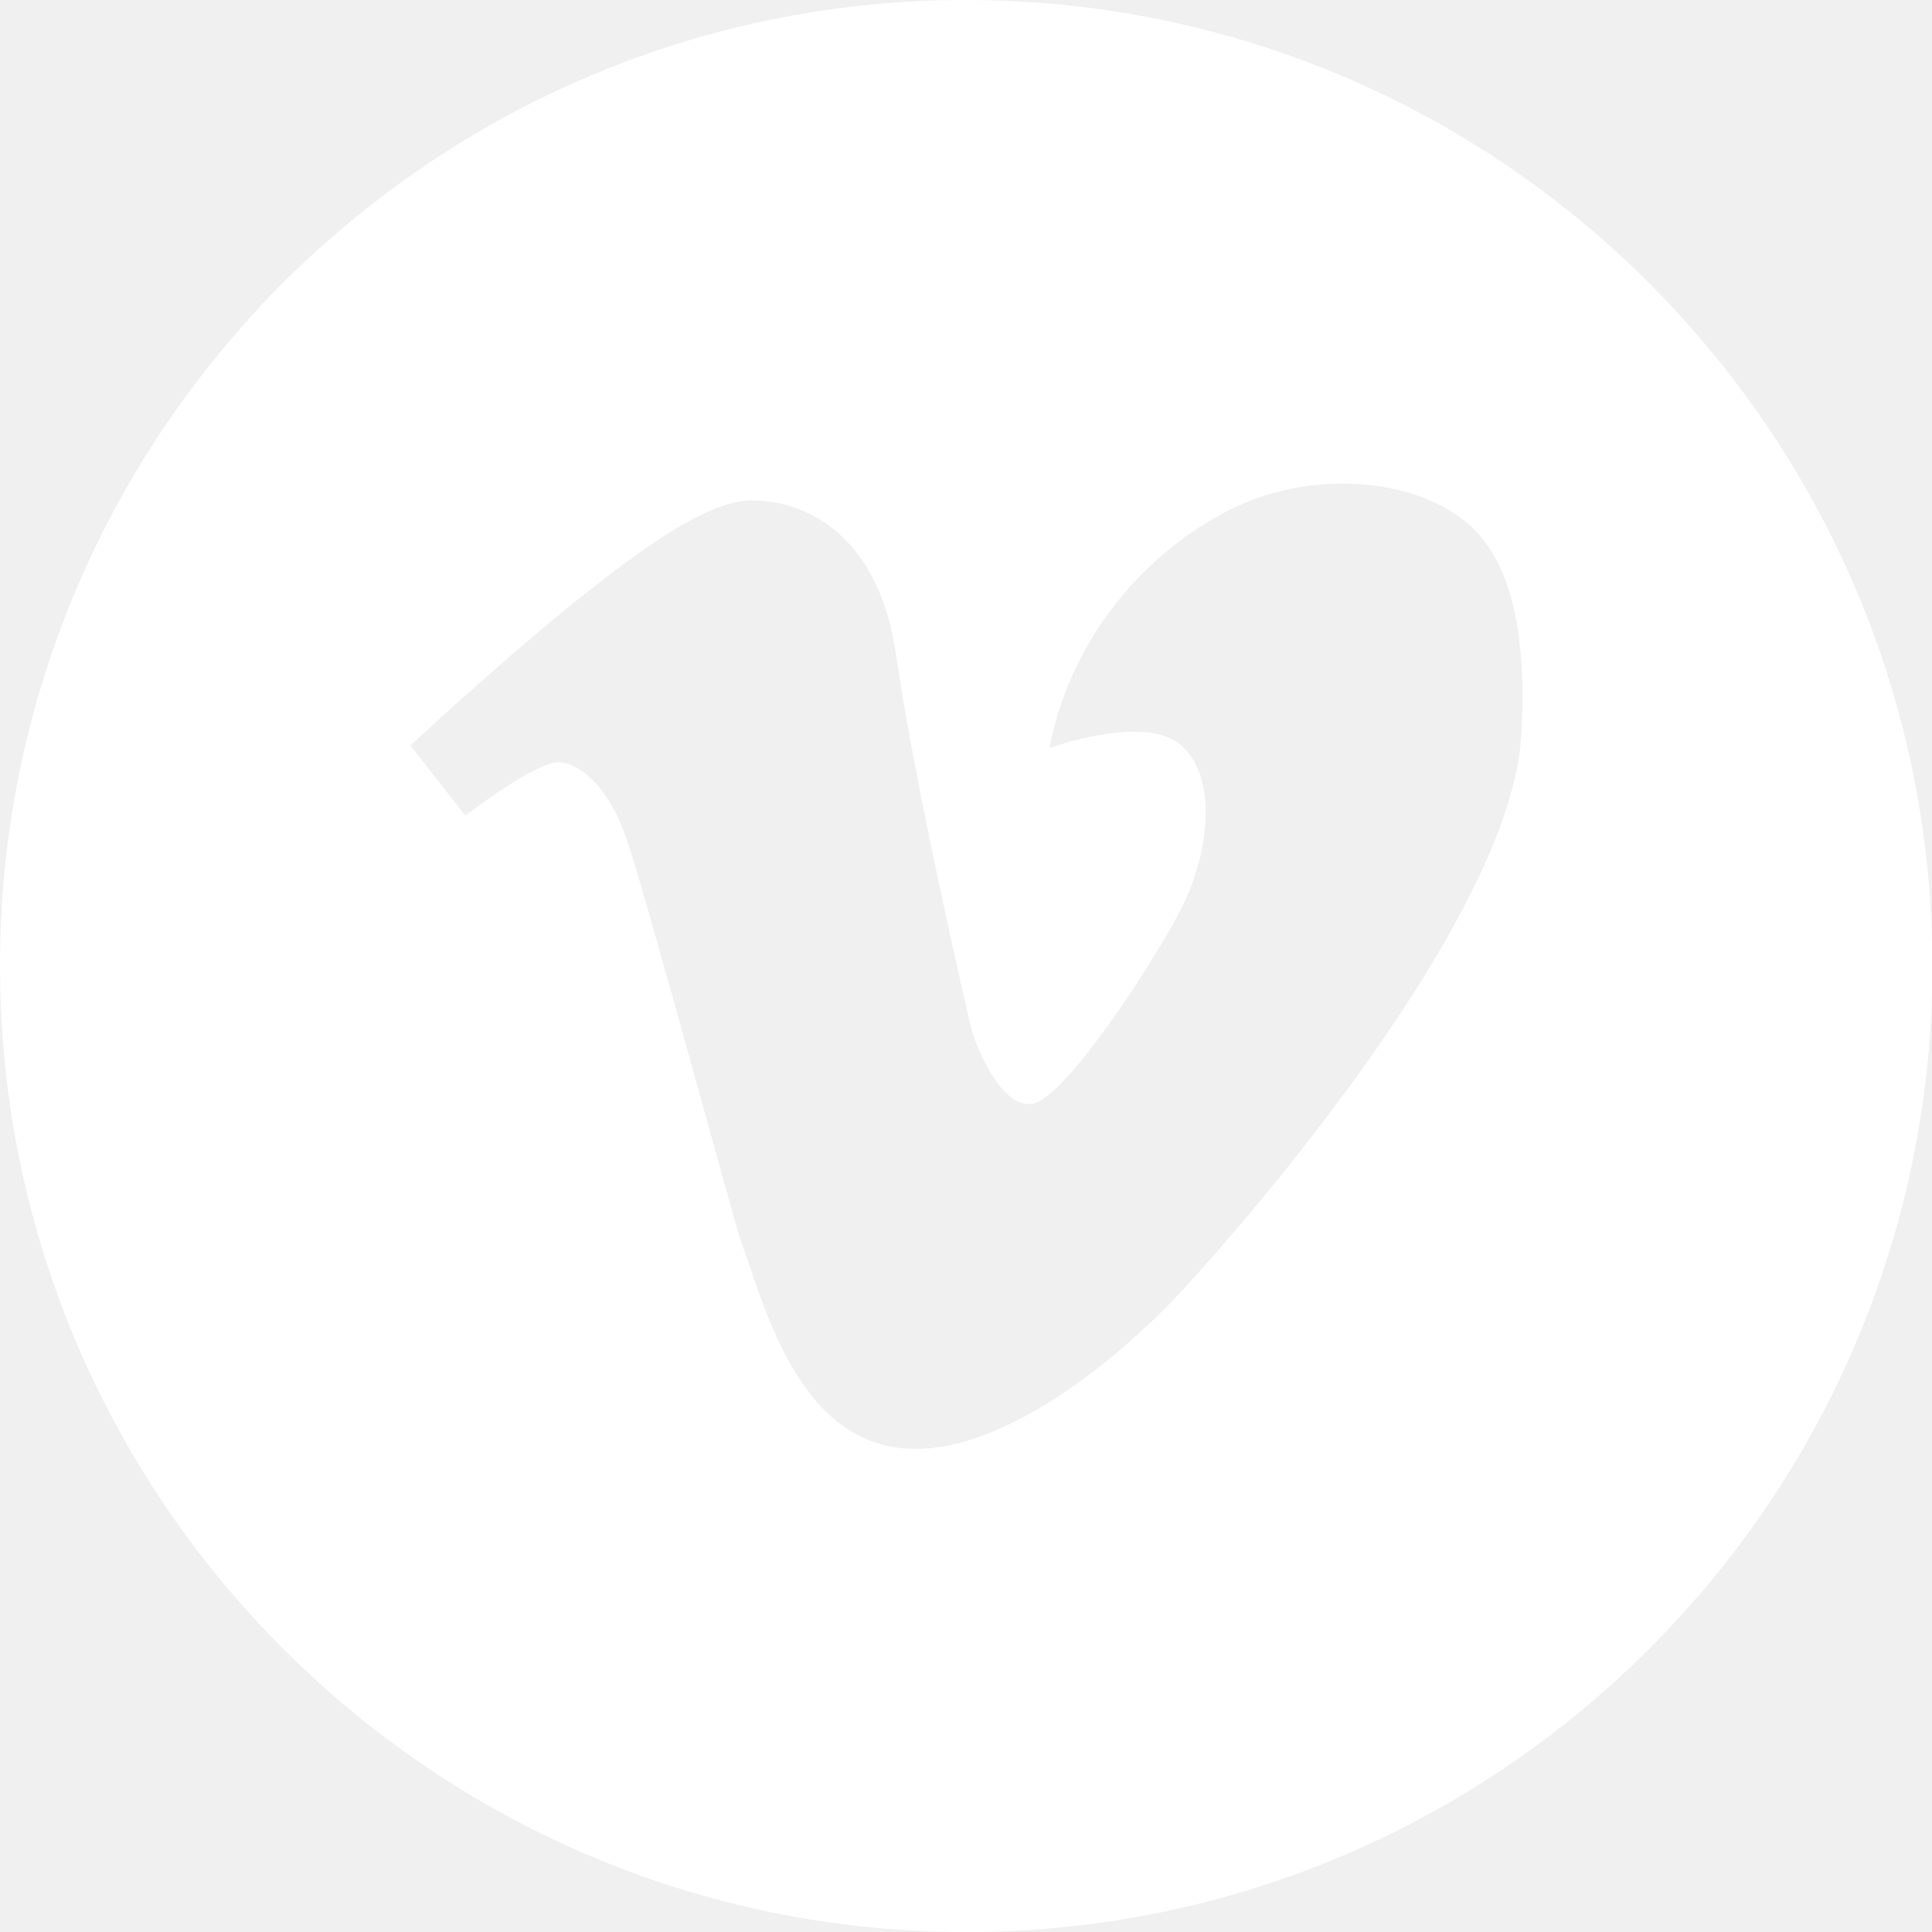
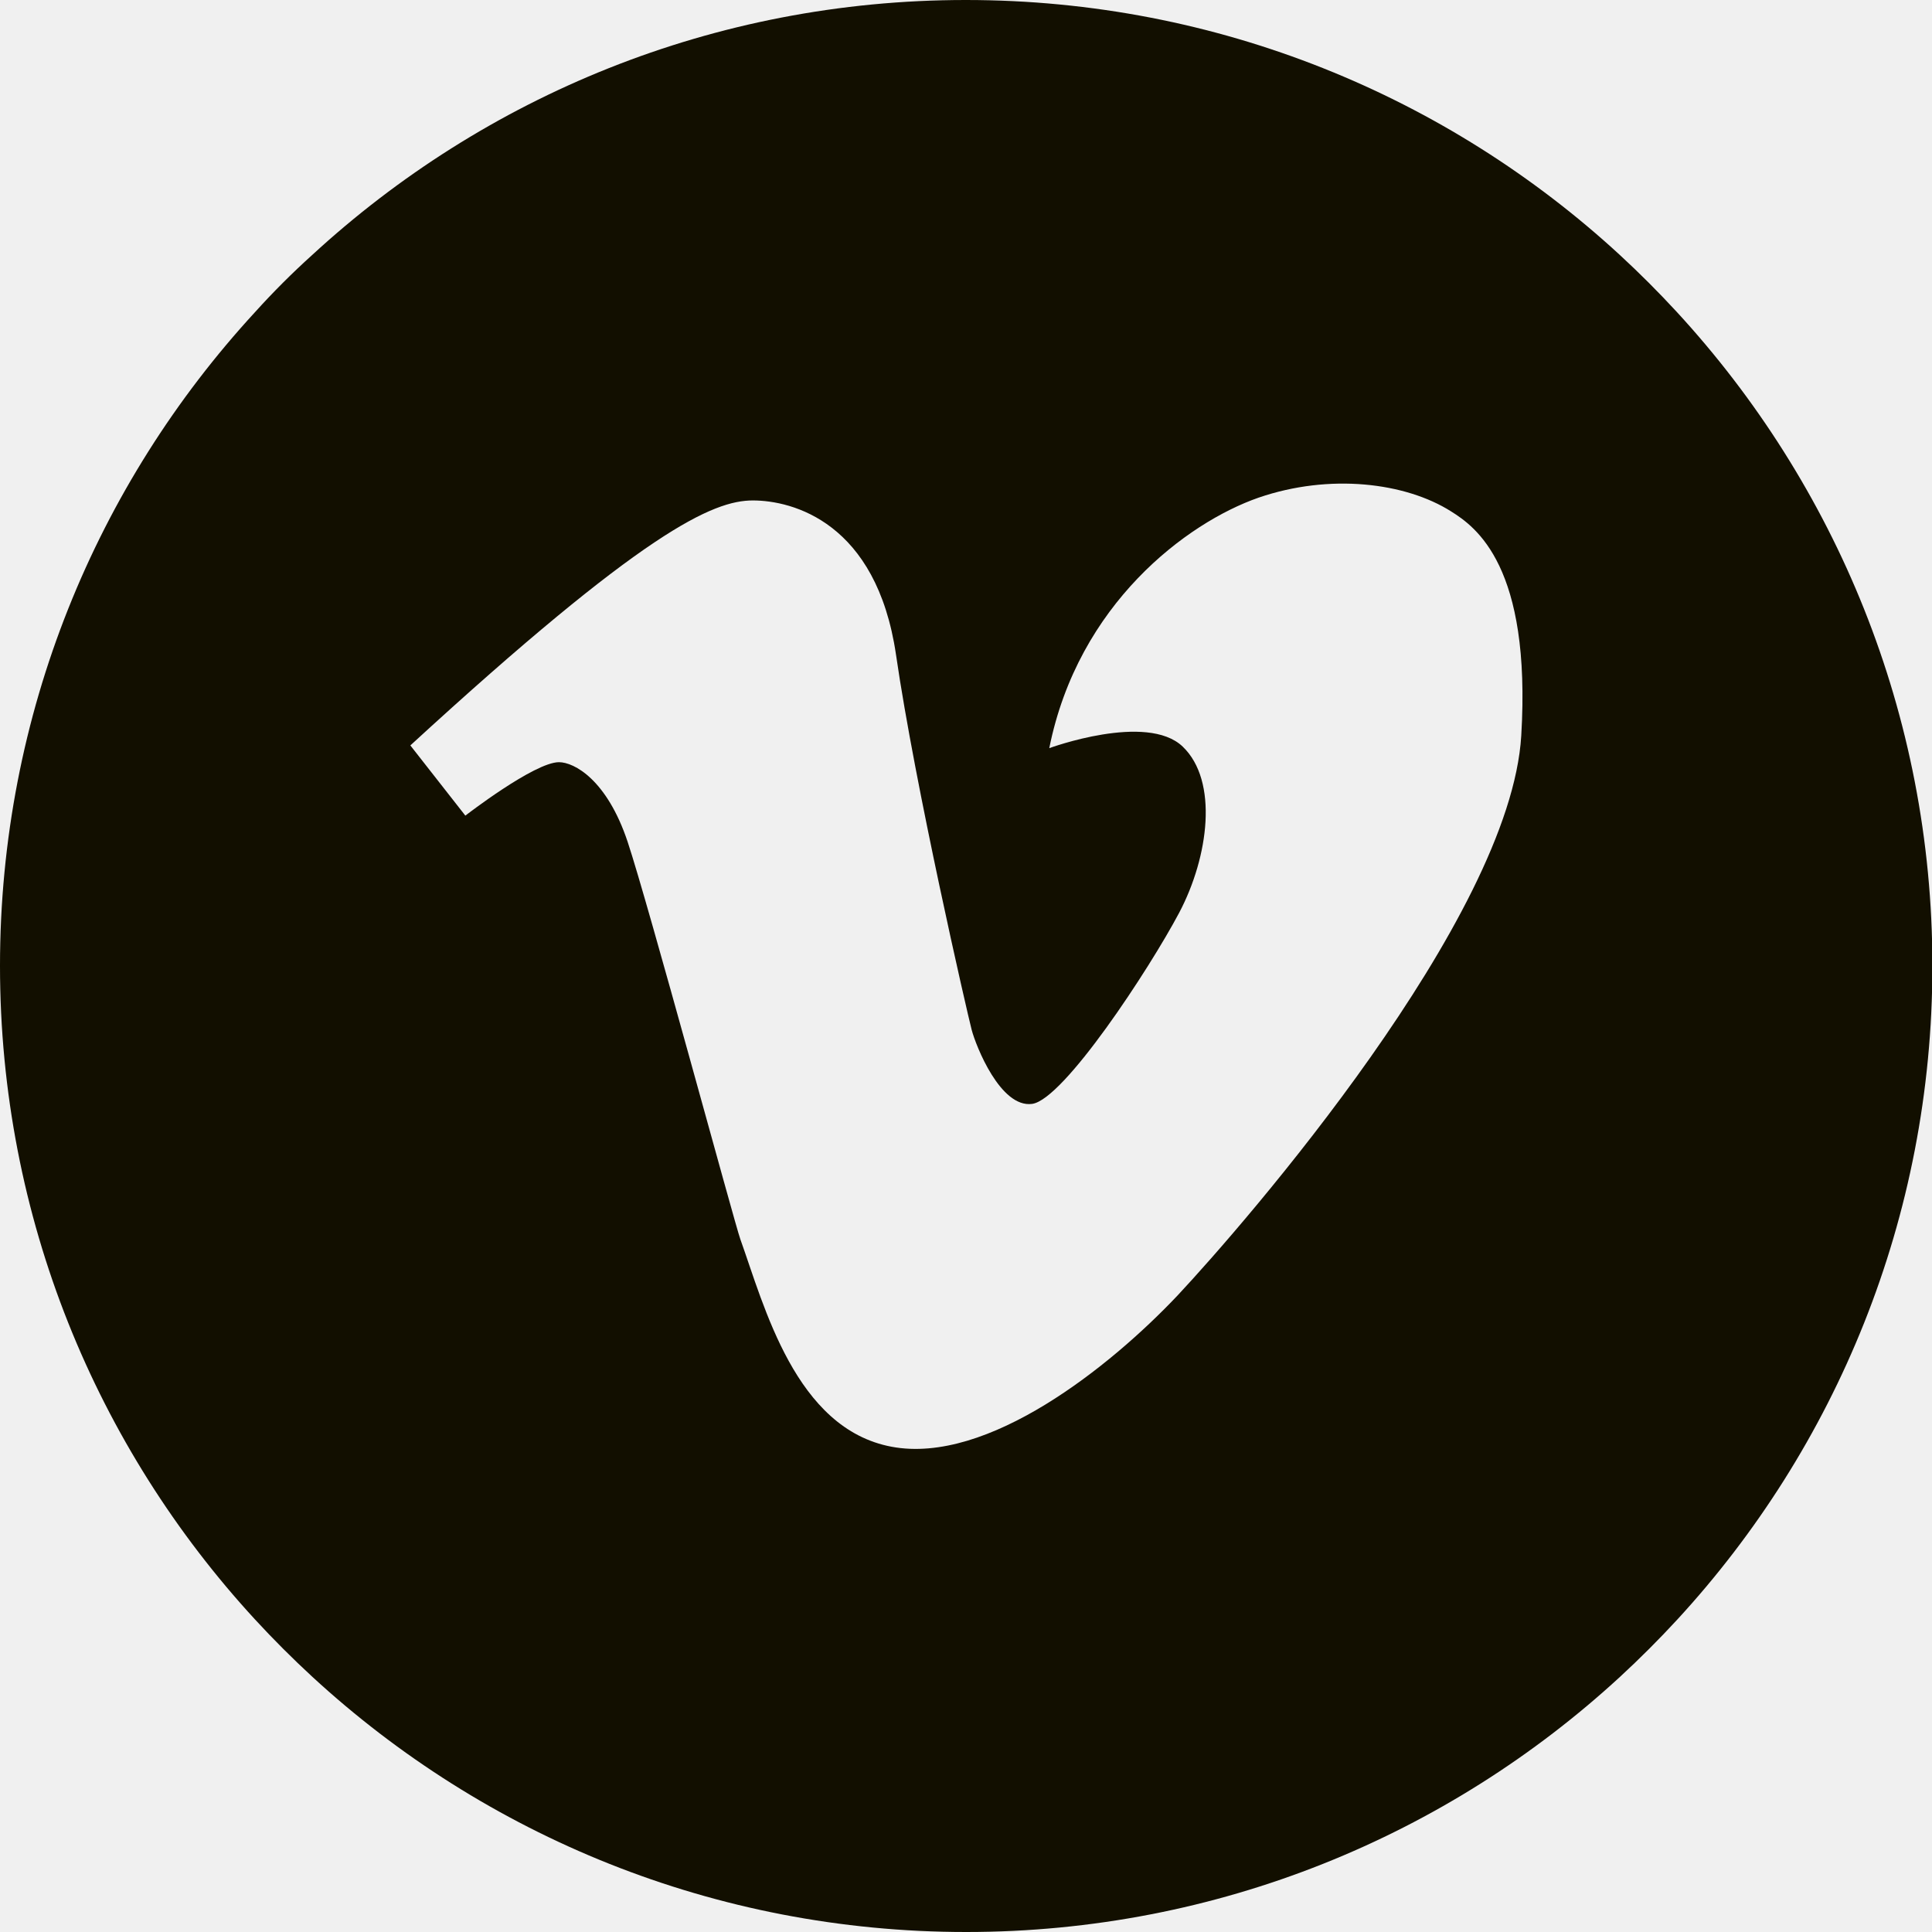
<svg xmlns="http://www.w3.org/2000/svg" version="1.1" id="Layer_1" x="0px" y="0px" viewBox="0 0 495.3 495.3" style="enable-background:new 0 0 495.3 495.3;" xml:space="preserve">
  <style type="text/css">
- 	.st0{fill:#FFFFFF;}
+ 	.st0{fill:rgb(18, 15, 0);}
</style>
  <path class="st0" d="M429.9,80c-4.7-5.1-9.6-10-14.7-14.7C371.2,24.8,312.3,0,247.6,0S124.1,24.8,80,65.4C74.9,70,70,74.9,65.4,80  C24.8,124.1,0,183,0,247.6s24.8,123.5,65.4,167.6c4.7,5.1,9.6,10,14.7,14.7c44.1,40.6,103,65.4,167.6,65.4s123.5-24.8,167.6-65.4  c5.1-4.7,10-9.6,14.7-14.7c40.6-44.1,65.4-103,65.4-167.6S470.5,124.1,429.9,80z M303.2,191.4c-9.2-8.8-34.2,0.4-34.2,0.4  c7.4-37,35.3-57.8,53.6-64.2c18.3-6.3,37.7-3.9,49.4,3.5c6.4,4,20.6,14.1,18,57.5c-2.8,46.9-70.9,125.1-88.1,143.5  c-17.3,18.3-48.7,43.4-73.3,38.8c-24.7-4.6-32.7-36.2-38.8-53.2c-1.4-3.8-23.6-86-28.9-101.9c-5.3-15.9-13.7-20.4-17.6-20.4  c-6.3,0-24,13.7-24,13.7l-14.1-18c59.9-55,77.6-62.8,87.8-62.8c10.2,0,31.7,5.6,36.7,39.5c4.9,33.8,18.3,92,19.4,96.2  c1.1,4.2,7.4,20.1,15.5,19c8.1-1.1,30-34.5,37.7-49C309.9,219.6,312.4,200.2,303.2,191.4z" />
</svg>
